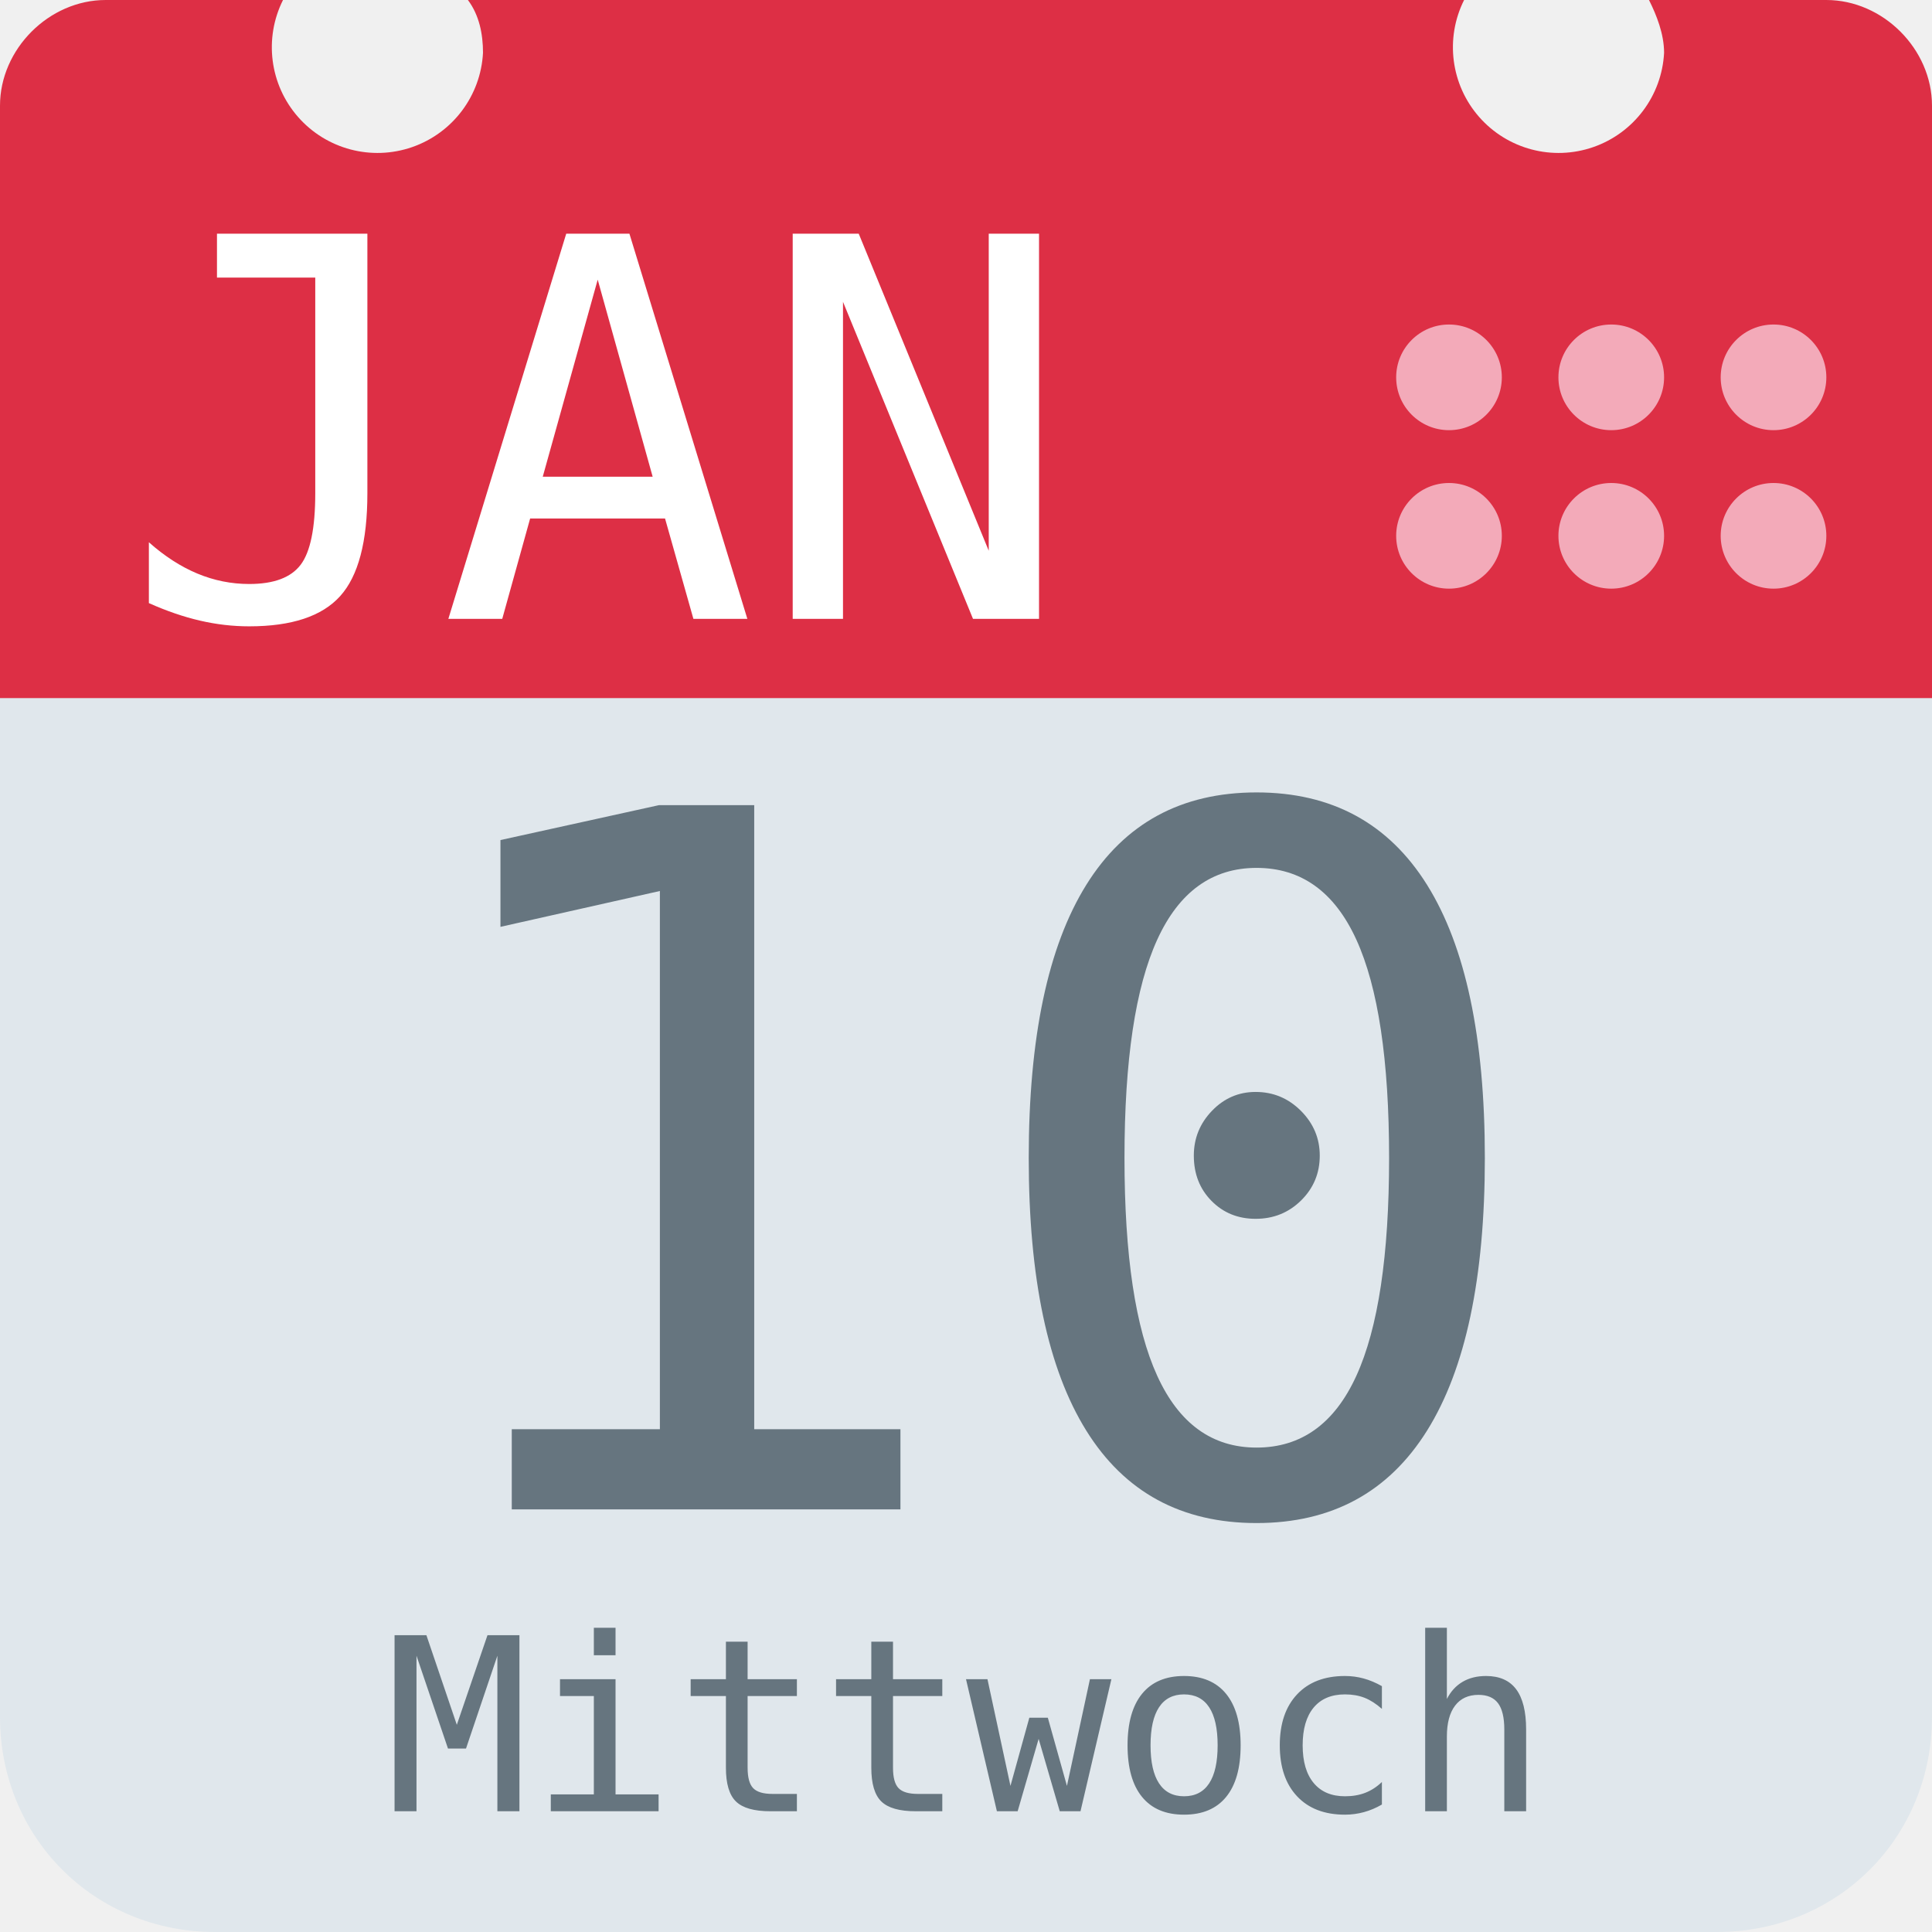
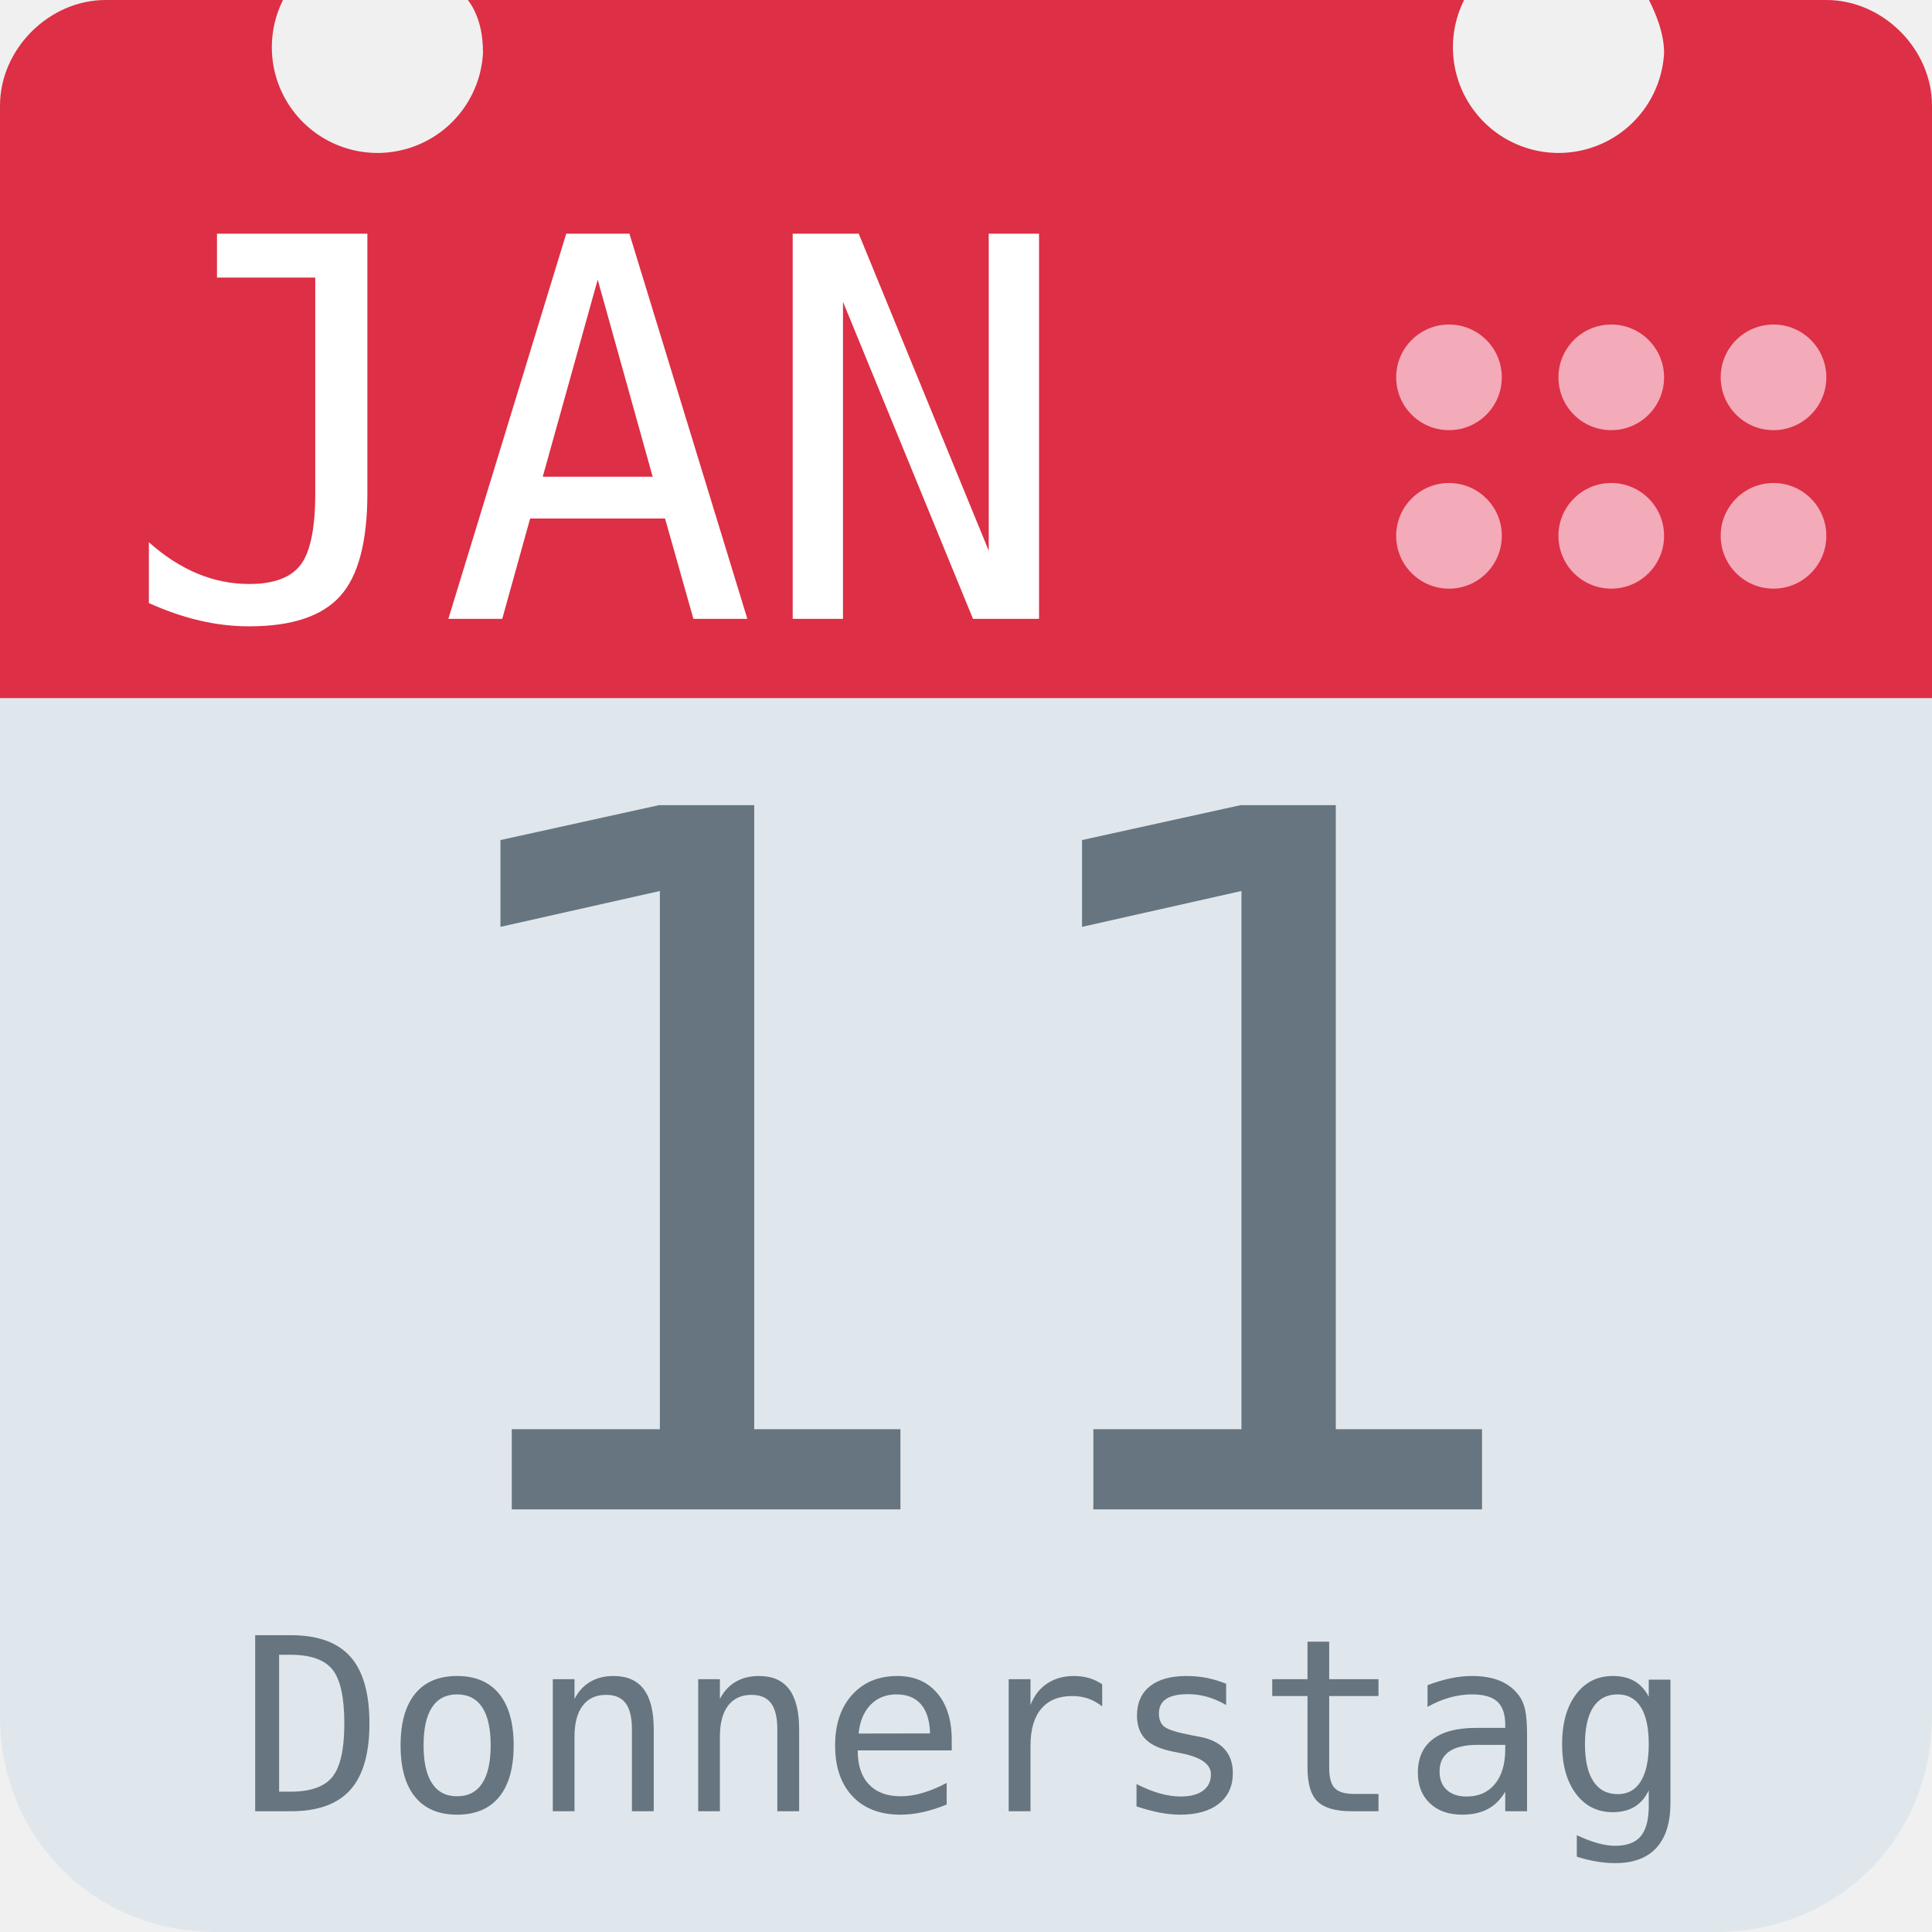
<svg xmlns="http://www.w3.org/2000/svg" aria-label="Calendar" role="img" viewBox="0 0 512 512">
  <path d="M512 455c0 32-25 57-57 57H57c-32 0-57-25-57-57V128c0-31 25-57 57-57h398c32 0 57 26 57 57z" fill="#e0e7ec" />
  <path d="M484 0h-47c2 4 4 9 4 14a28 28 0 1 1-53-14H124c3 4 4 9 4 14A28 28 0 1 1 75 0H28C13 0 0 13 0 28v157h512V28c0-15-13-28-28-28z" fill="#dd2f45" />
  <g fill="#f3aab9">
    <circle cx="470" cy="142" r="14" />
    <circle cx="470" cy="100" r="14" />
    <circle cx="427" cy="142" r="14" />
    <circle cx="427" cy="100" r="14" />
    <circle cx="384" cy="142" r="14" />
    <circle cx="384" cy="100" r="14" />
  </g>
  <text id="month" x="32" y="164" fill="#fff" font-family="monospace" font-size="140px" style="text-anchor: left">JAN</text>
-   <text id="day" x="256" y="400" fill="#66757f" font-family="monospace" font-size="256px" style="text-anchor: middle">10</text>
-   <text id="weekday" x="256" y="480" fill="#66757f" font-family="monospace" font-size="64px" style="text-anchor: middle">Mittwoch</text>
+   <text id="day" x="256" y="400" fill="#66757f" font-family="monospace" font-size="256px" style="text-anchor: middle">11</text>
+   <text id="weekday" x="256" y="480" fill="#66757f" font-family="monospace" font-size="64px" style="text-anchor: middle">Donnerstag</text>
</svg>
